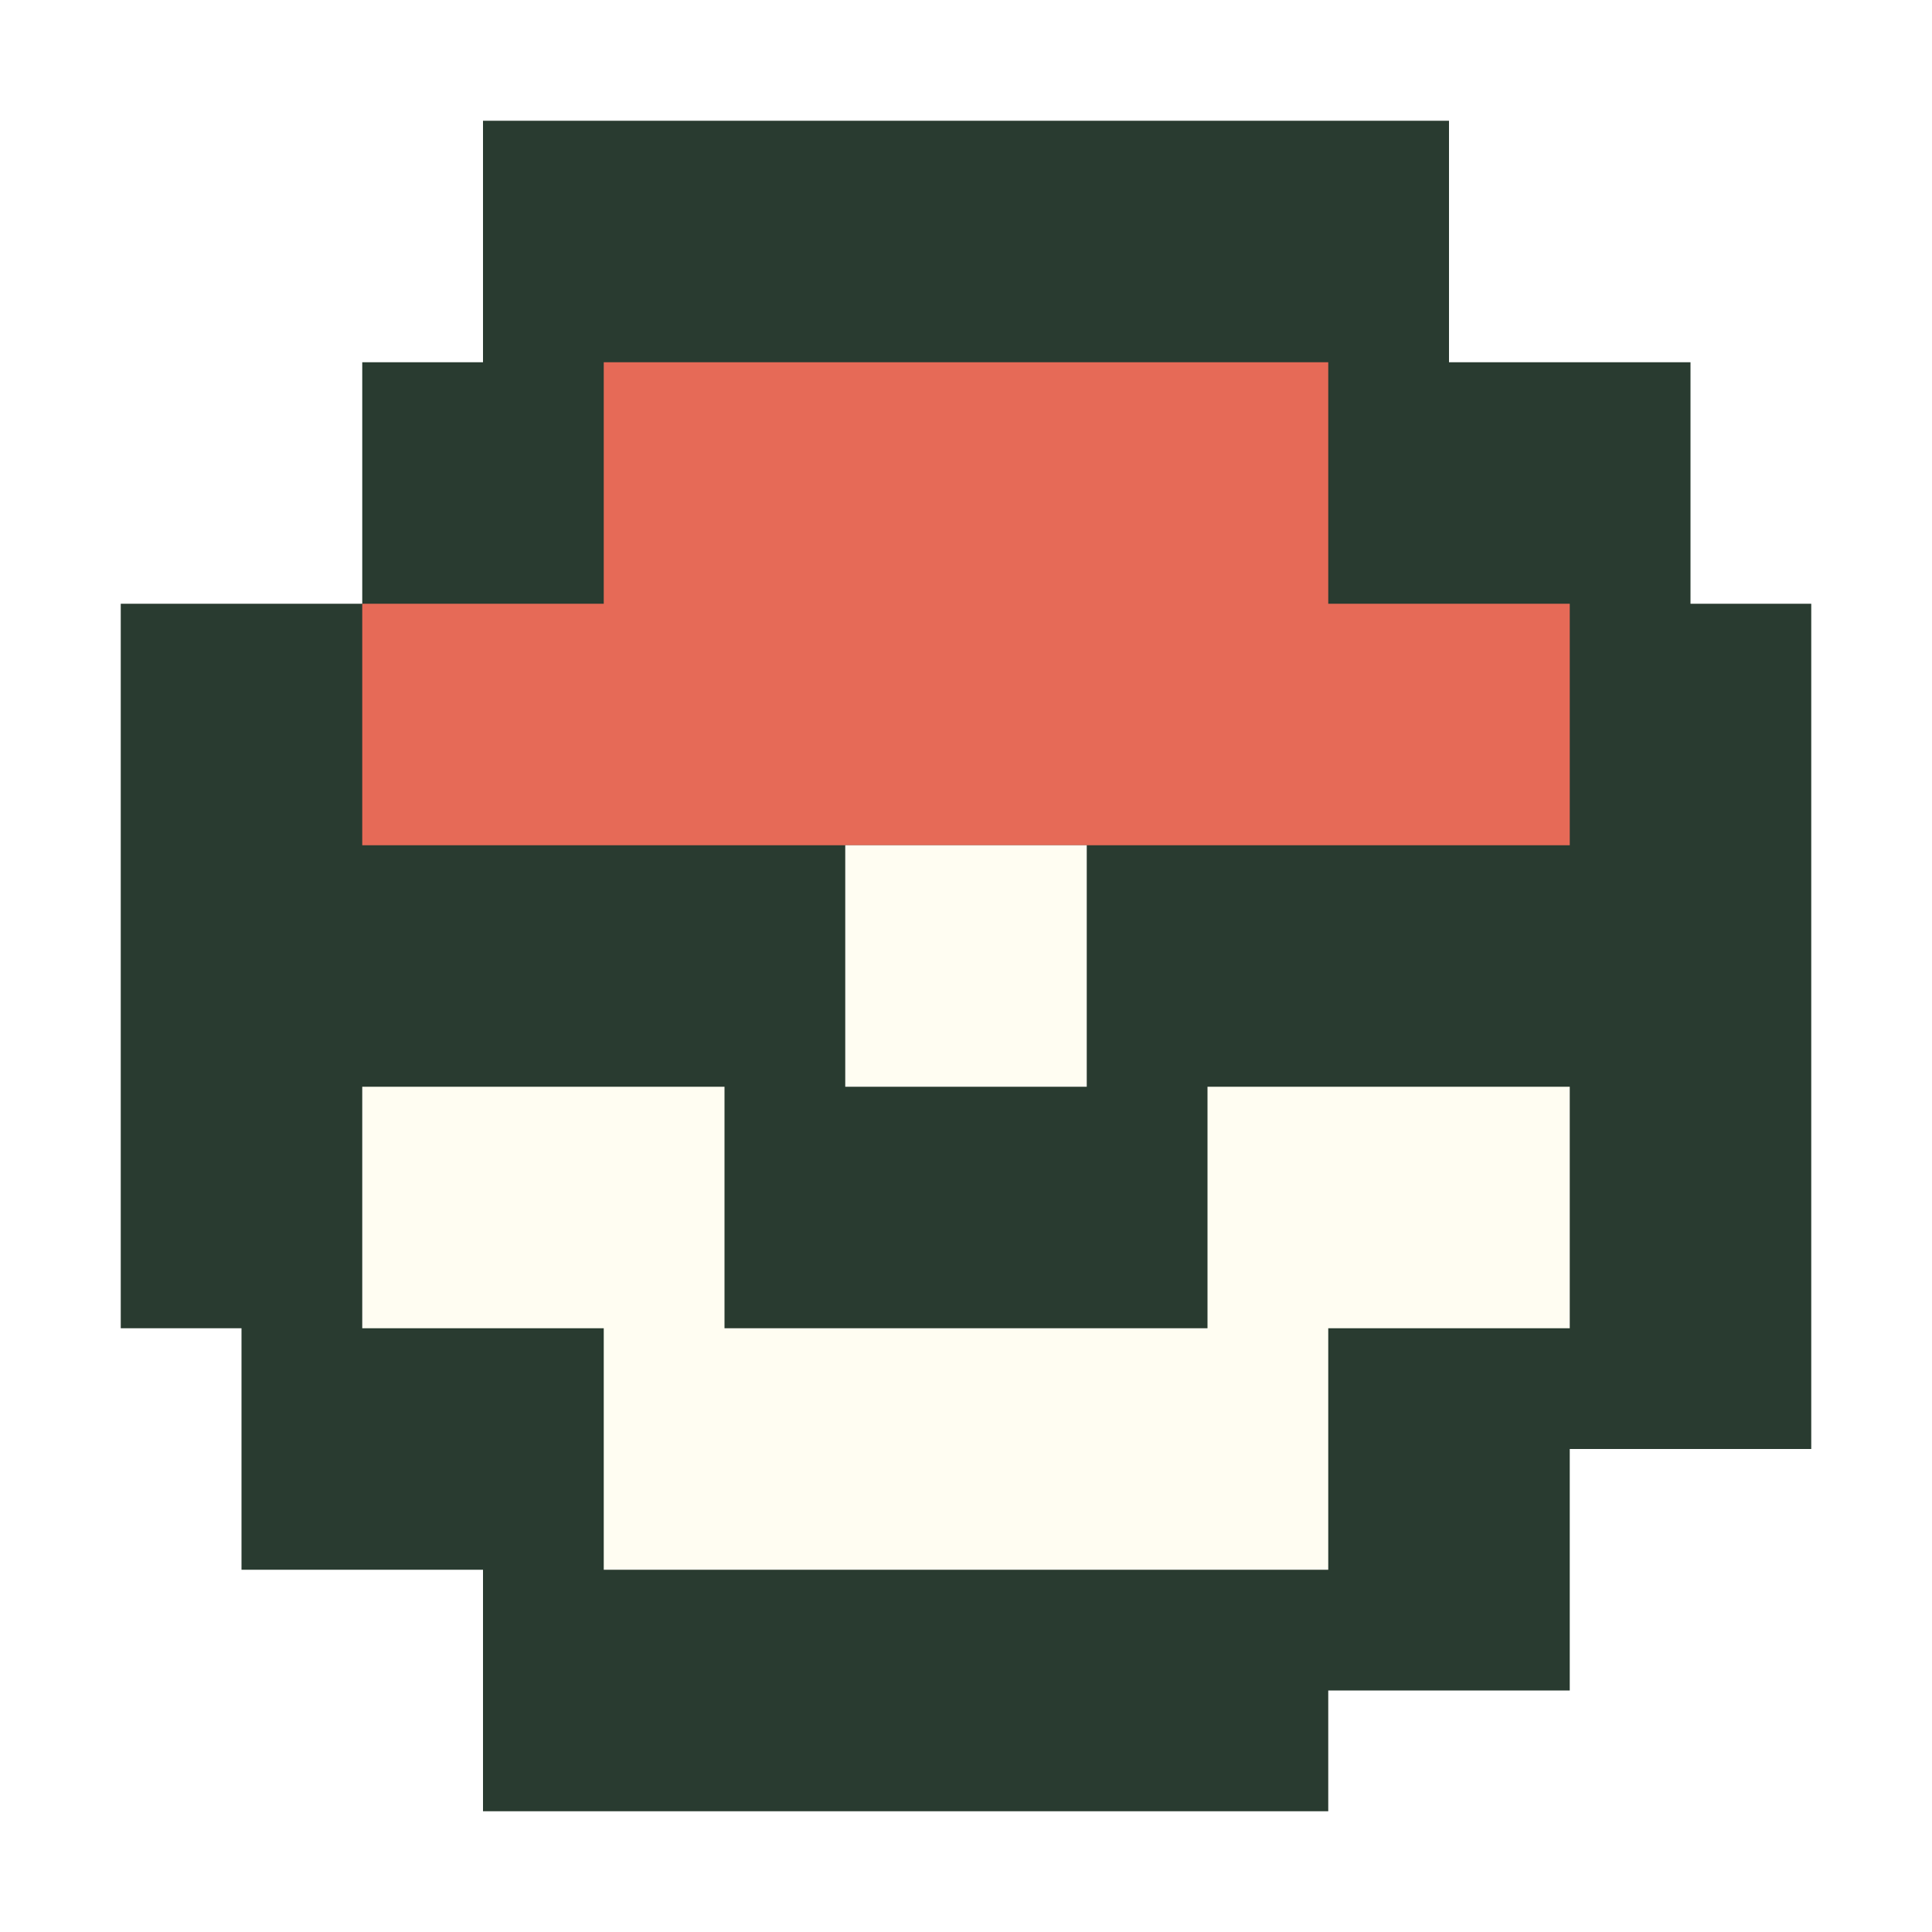
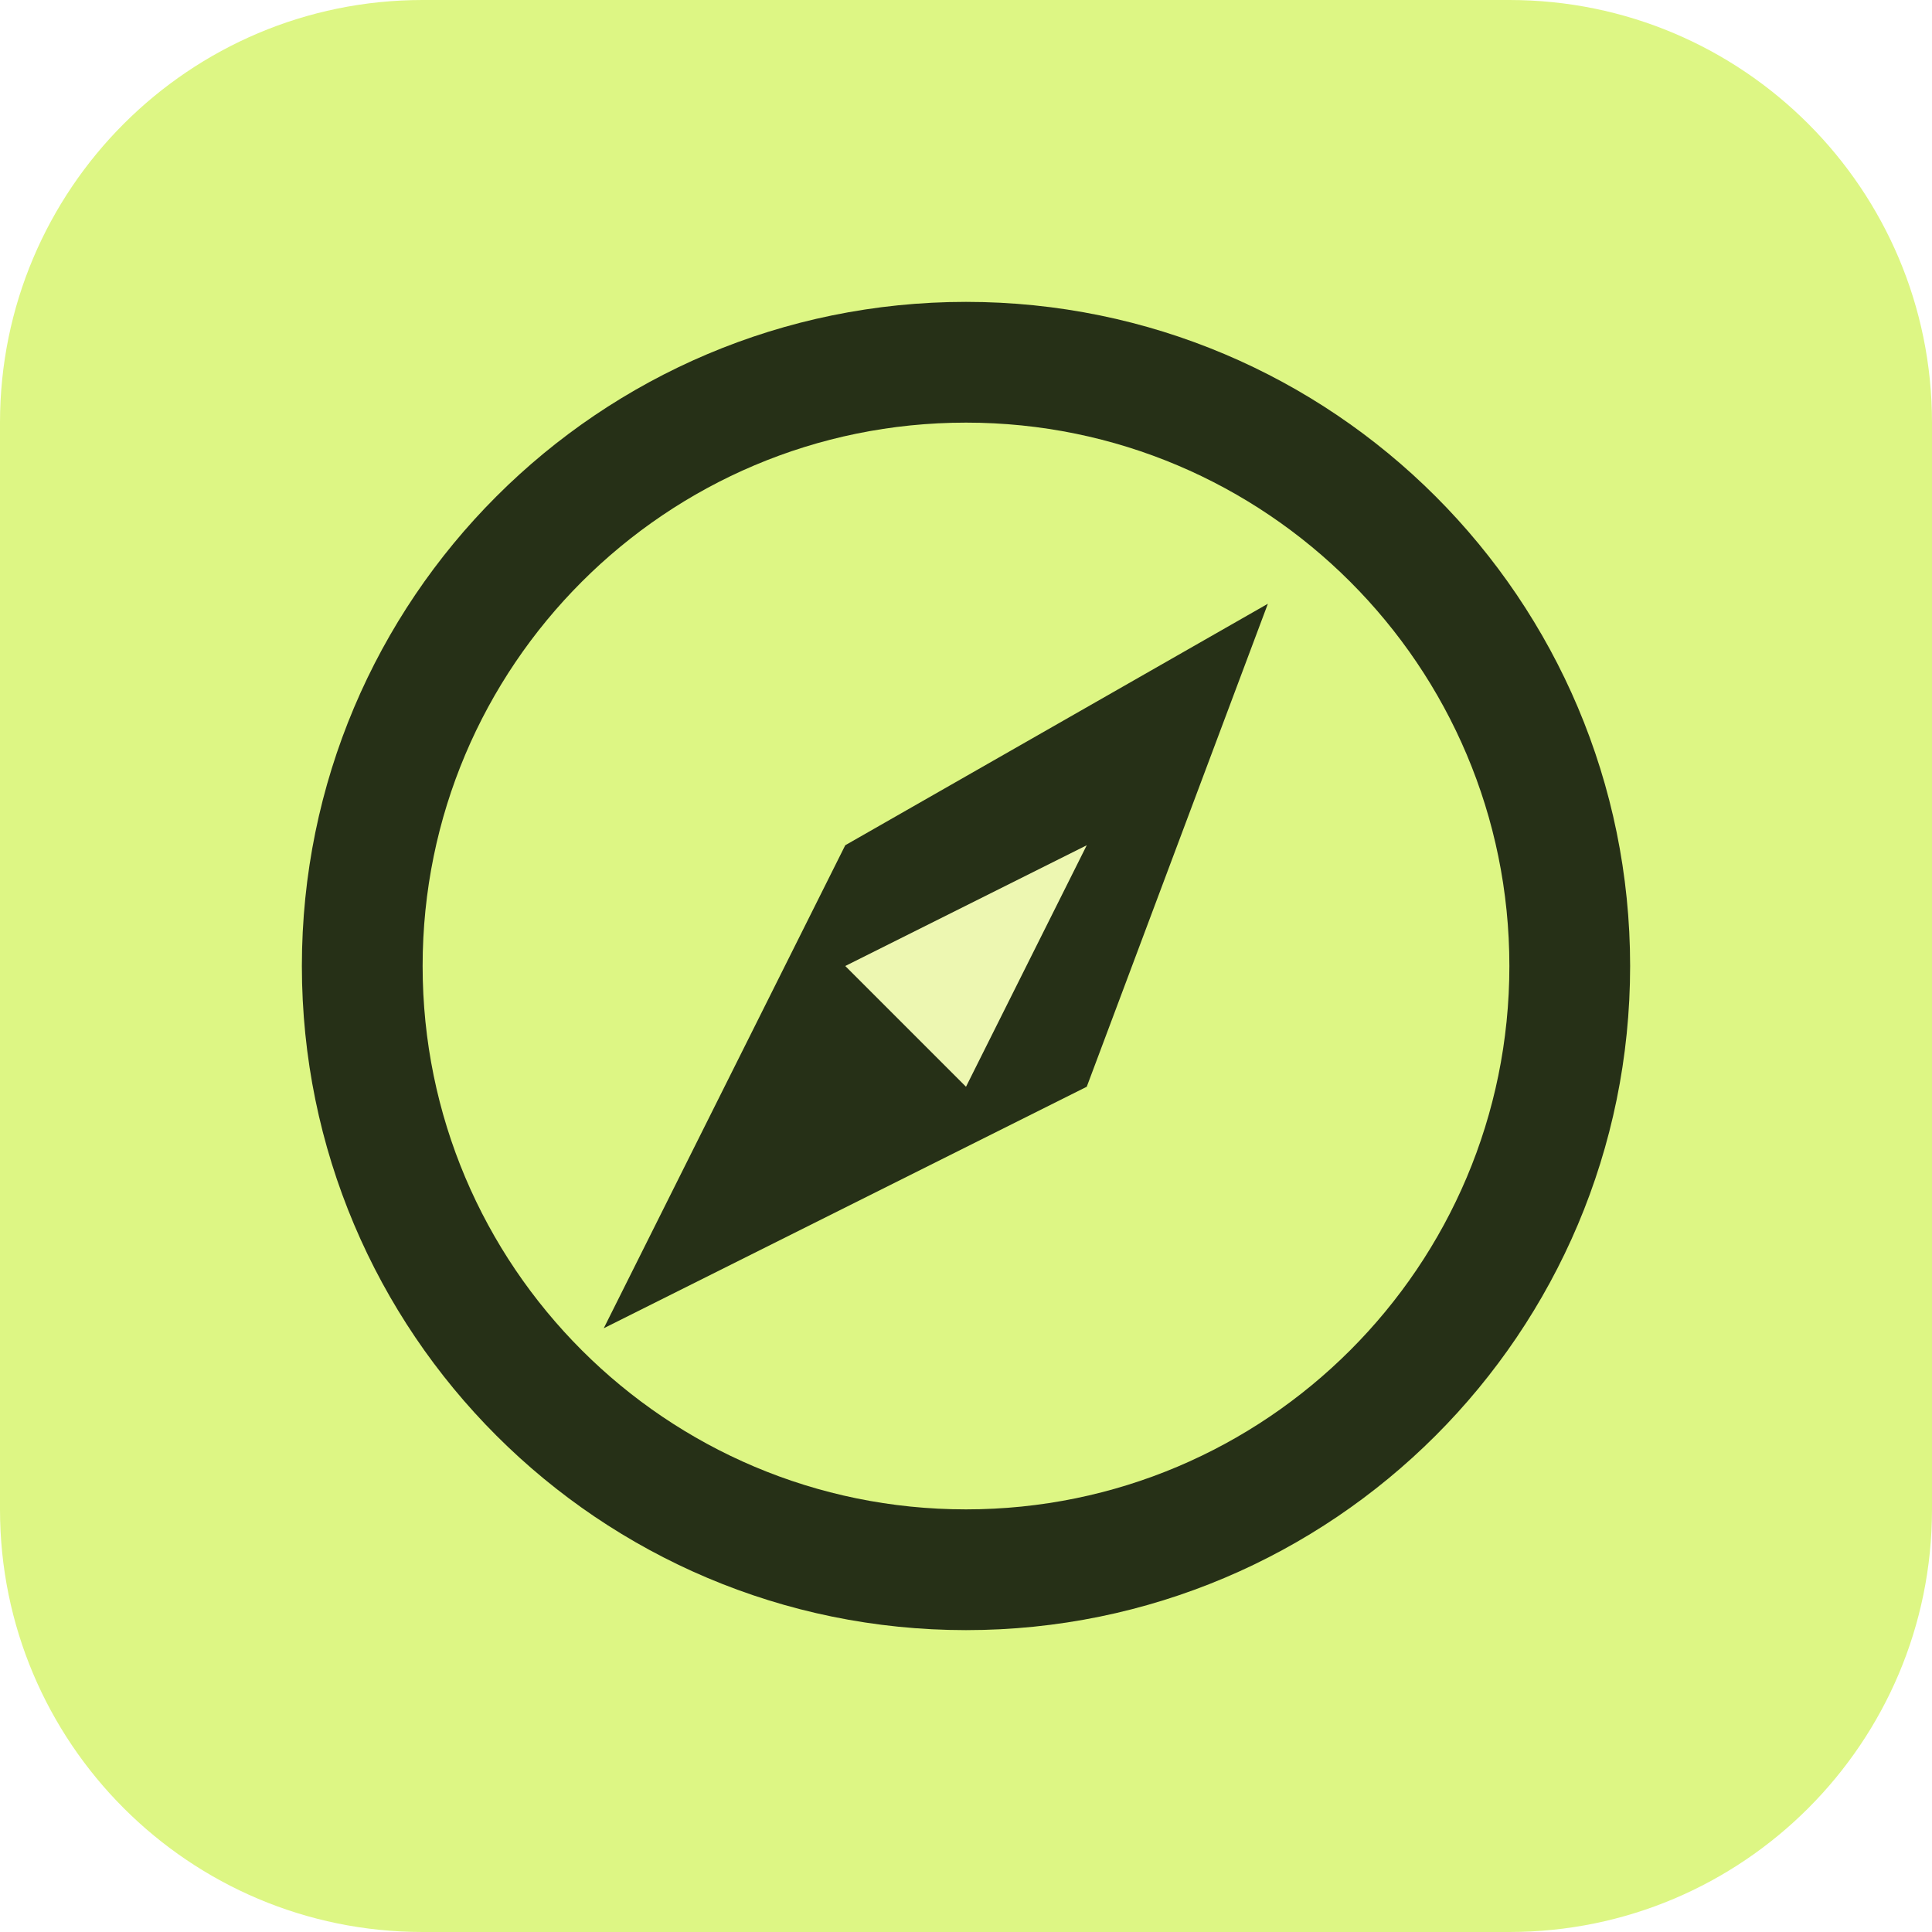
<svg xmlns="http://www.w3.org/2000/svg" viewBox="0 0 32 32">
-   <path fill="#293b30" d="M8 2h16v4h4v4h2v14h-4v4h-4v2H8v-4H4v-4H2V10h4V6h2z" />
-   <path fill="#e66a57" d="M10 6h12v4h4v4H6v-4h4z" />
-   <path fill="#fffdf2" d="M6 18h6v4h8v-4h6v4h-4v4H10v-4H6zm8-4h4v4h-4z" />
+   <rect width="32" height="32" rx="7" fill="#ddf684" />
+   <circle cx="16" cy="16" r="10" fill="none" stroke="#263017" stroke-width="2" />
+   <path fill="#263017" d="m21 10-3 8-8 4 4-8z" />
+   <path fill="#edf7b1" d="m18 14-2 4-2-2z" />
</svg>
